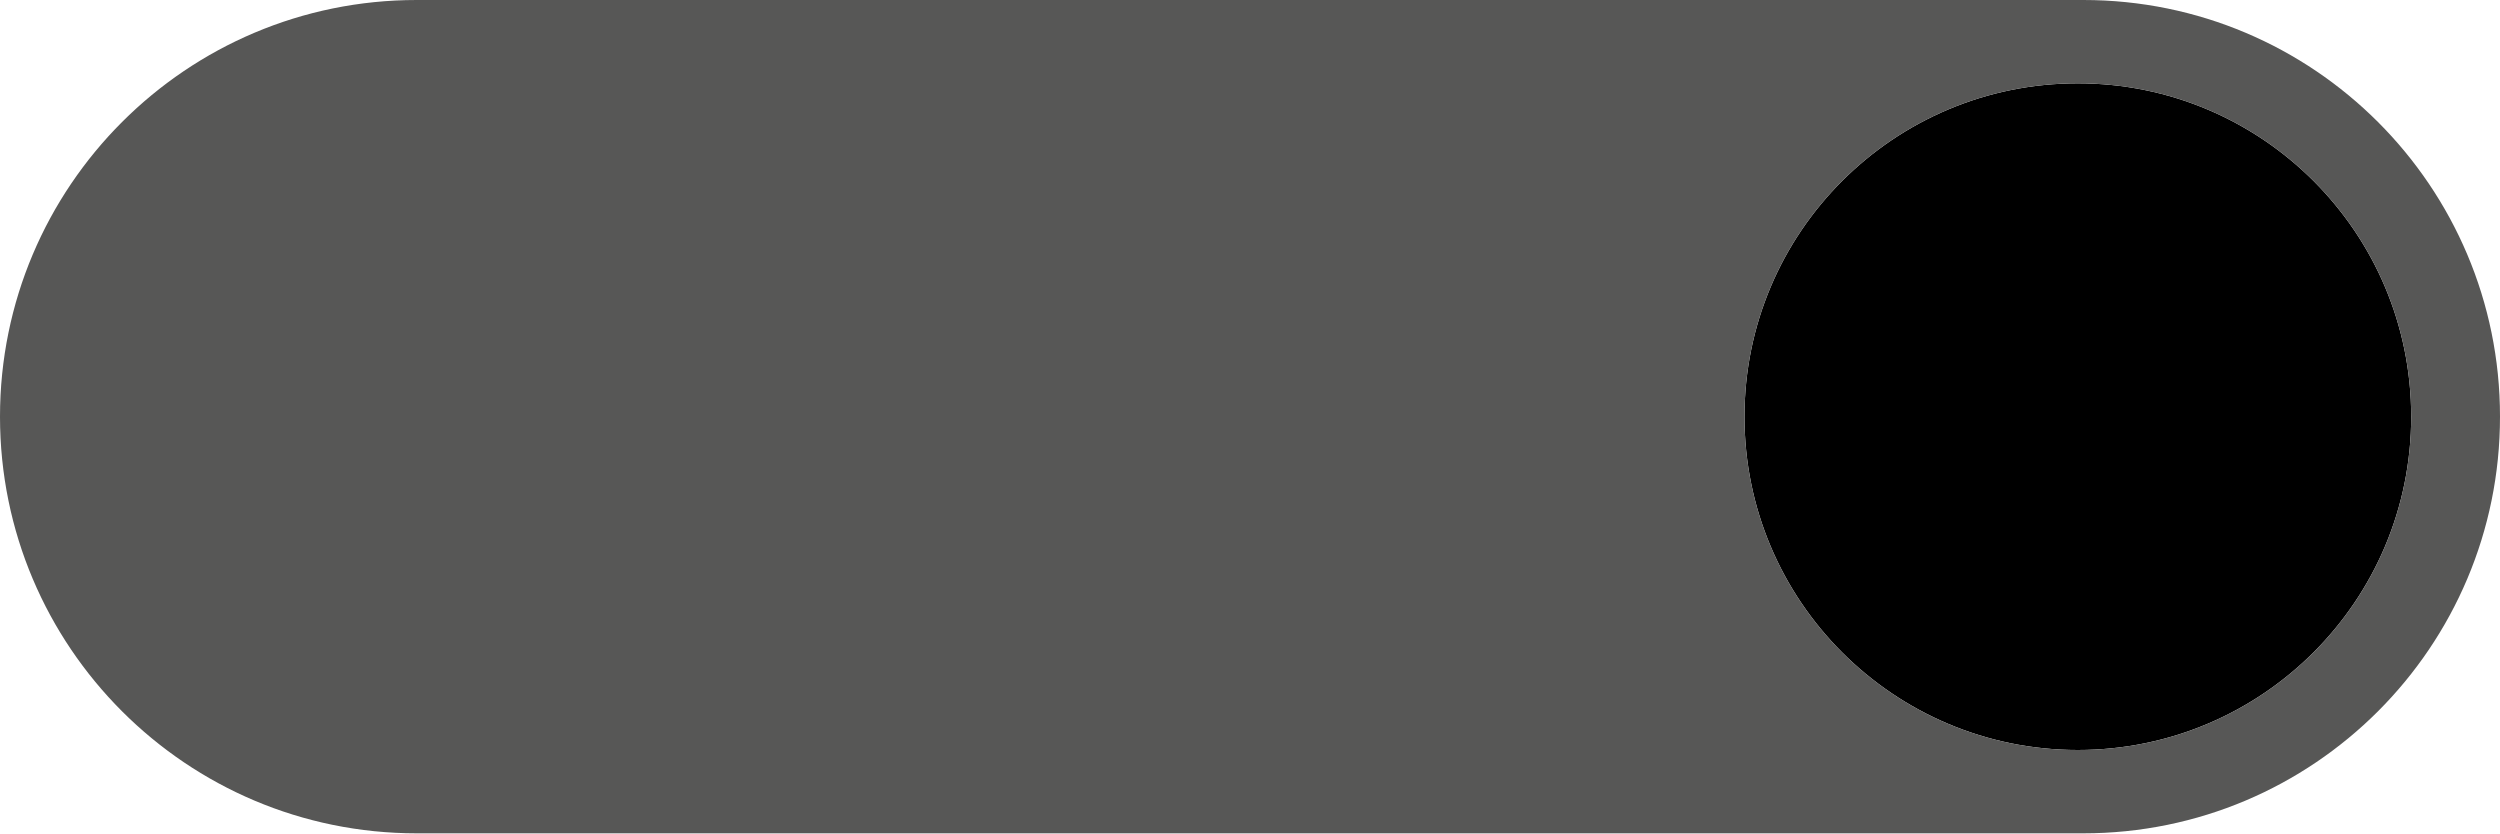
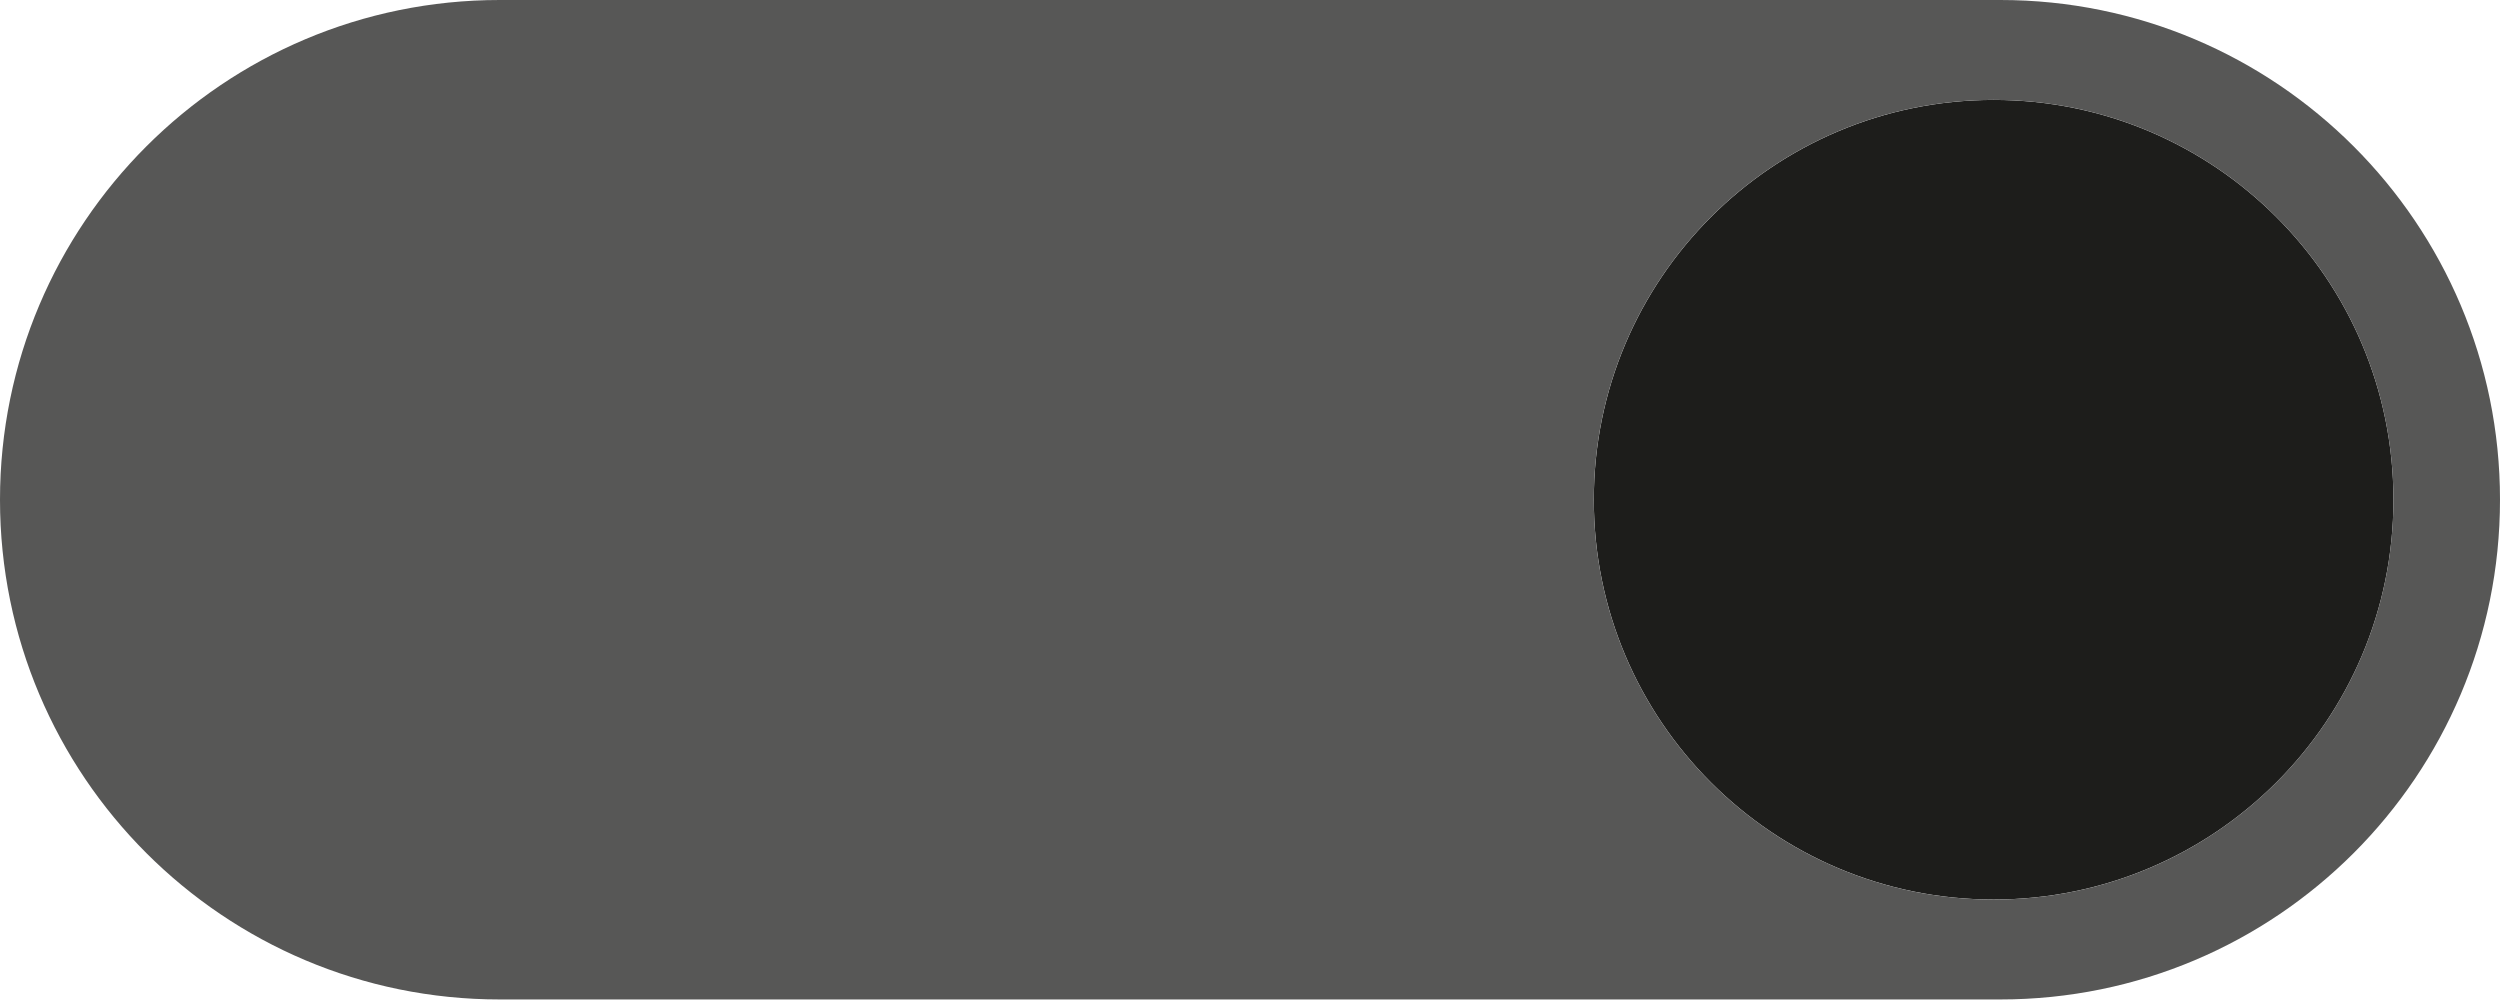
- <svg xmlns="http://www.w3.org/2000/svg" version="1.1" id="topic_on" x="0px" y="0px" width="30px" height="10px" viewBox="0 0 30 10" enable-background="new 0 0 30 10" xml:space="preserve">
-   <circle cx="24.934" cy="5" r="4" />
-   <path fill="#575756" d="M25,0H5C2.239,0,0,2.238,0,5s2.239,5,5,5h20c2.762,0,5-2.238,5-5S27.762,0,25,0z M24.934,9  c-2.209,0-4-1.791-4-4s1.791-4,4-4s4,1.791,4,4S27.143,9,24.934,9z" />
+ <svg xmlns="http://www.w3.org/2000/svg" version="1.1" id="feedback" x="0px" y="0px" width="50.152px" height="20.051px" viewBox="11 1 50.152 20.051" enable-background="new 11 1 50.152 20.051" xml:space="preserve">
+   <circle fill="#1D1D1B" cx="50.994" cy="11.025" r="8.02" />
+   <path fill="#575756" d="M51.127,1H21.025C15.489,1,11,5.488,11,11.025c0,5.537,4.489,10.025,10.025,10.025h30.102  c5.537,0,10.025-4.488,10.025-10.025C61.152,5.488,56.664,1,51.127,1z M50.994,19.046c-4.43,0-8.021-3.592-8.021-8.021  c0-4.429,3.591-8.021,8.021-8.021c4.429,0,8.02,3.591,8.02,8.021C59.014,15.454,55.423,19.046,50.994,19.046z" />
</svg>
